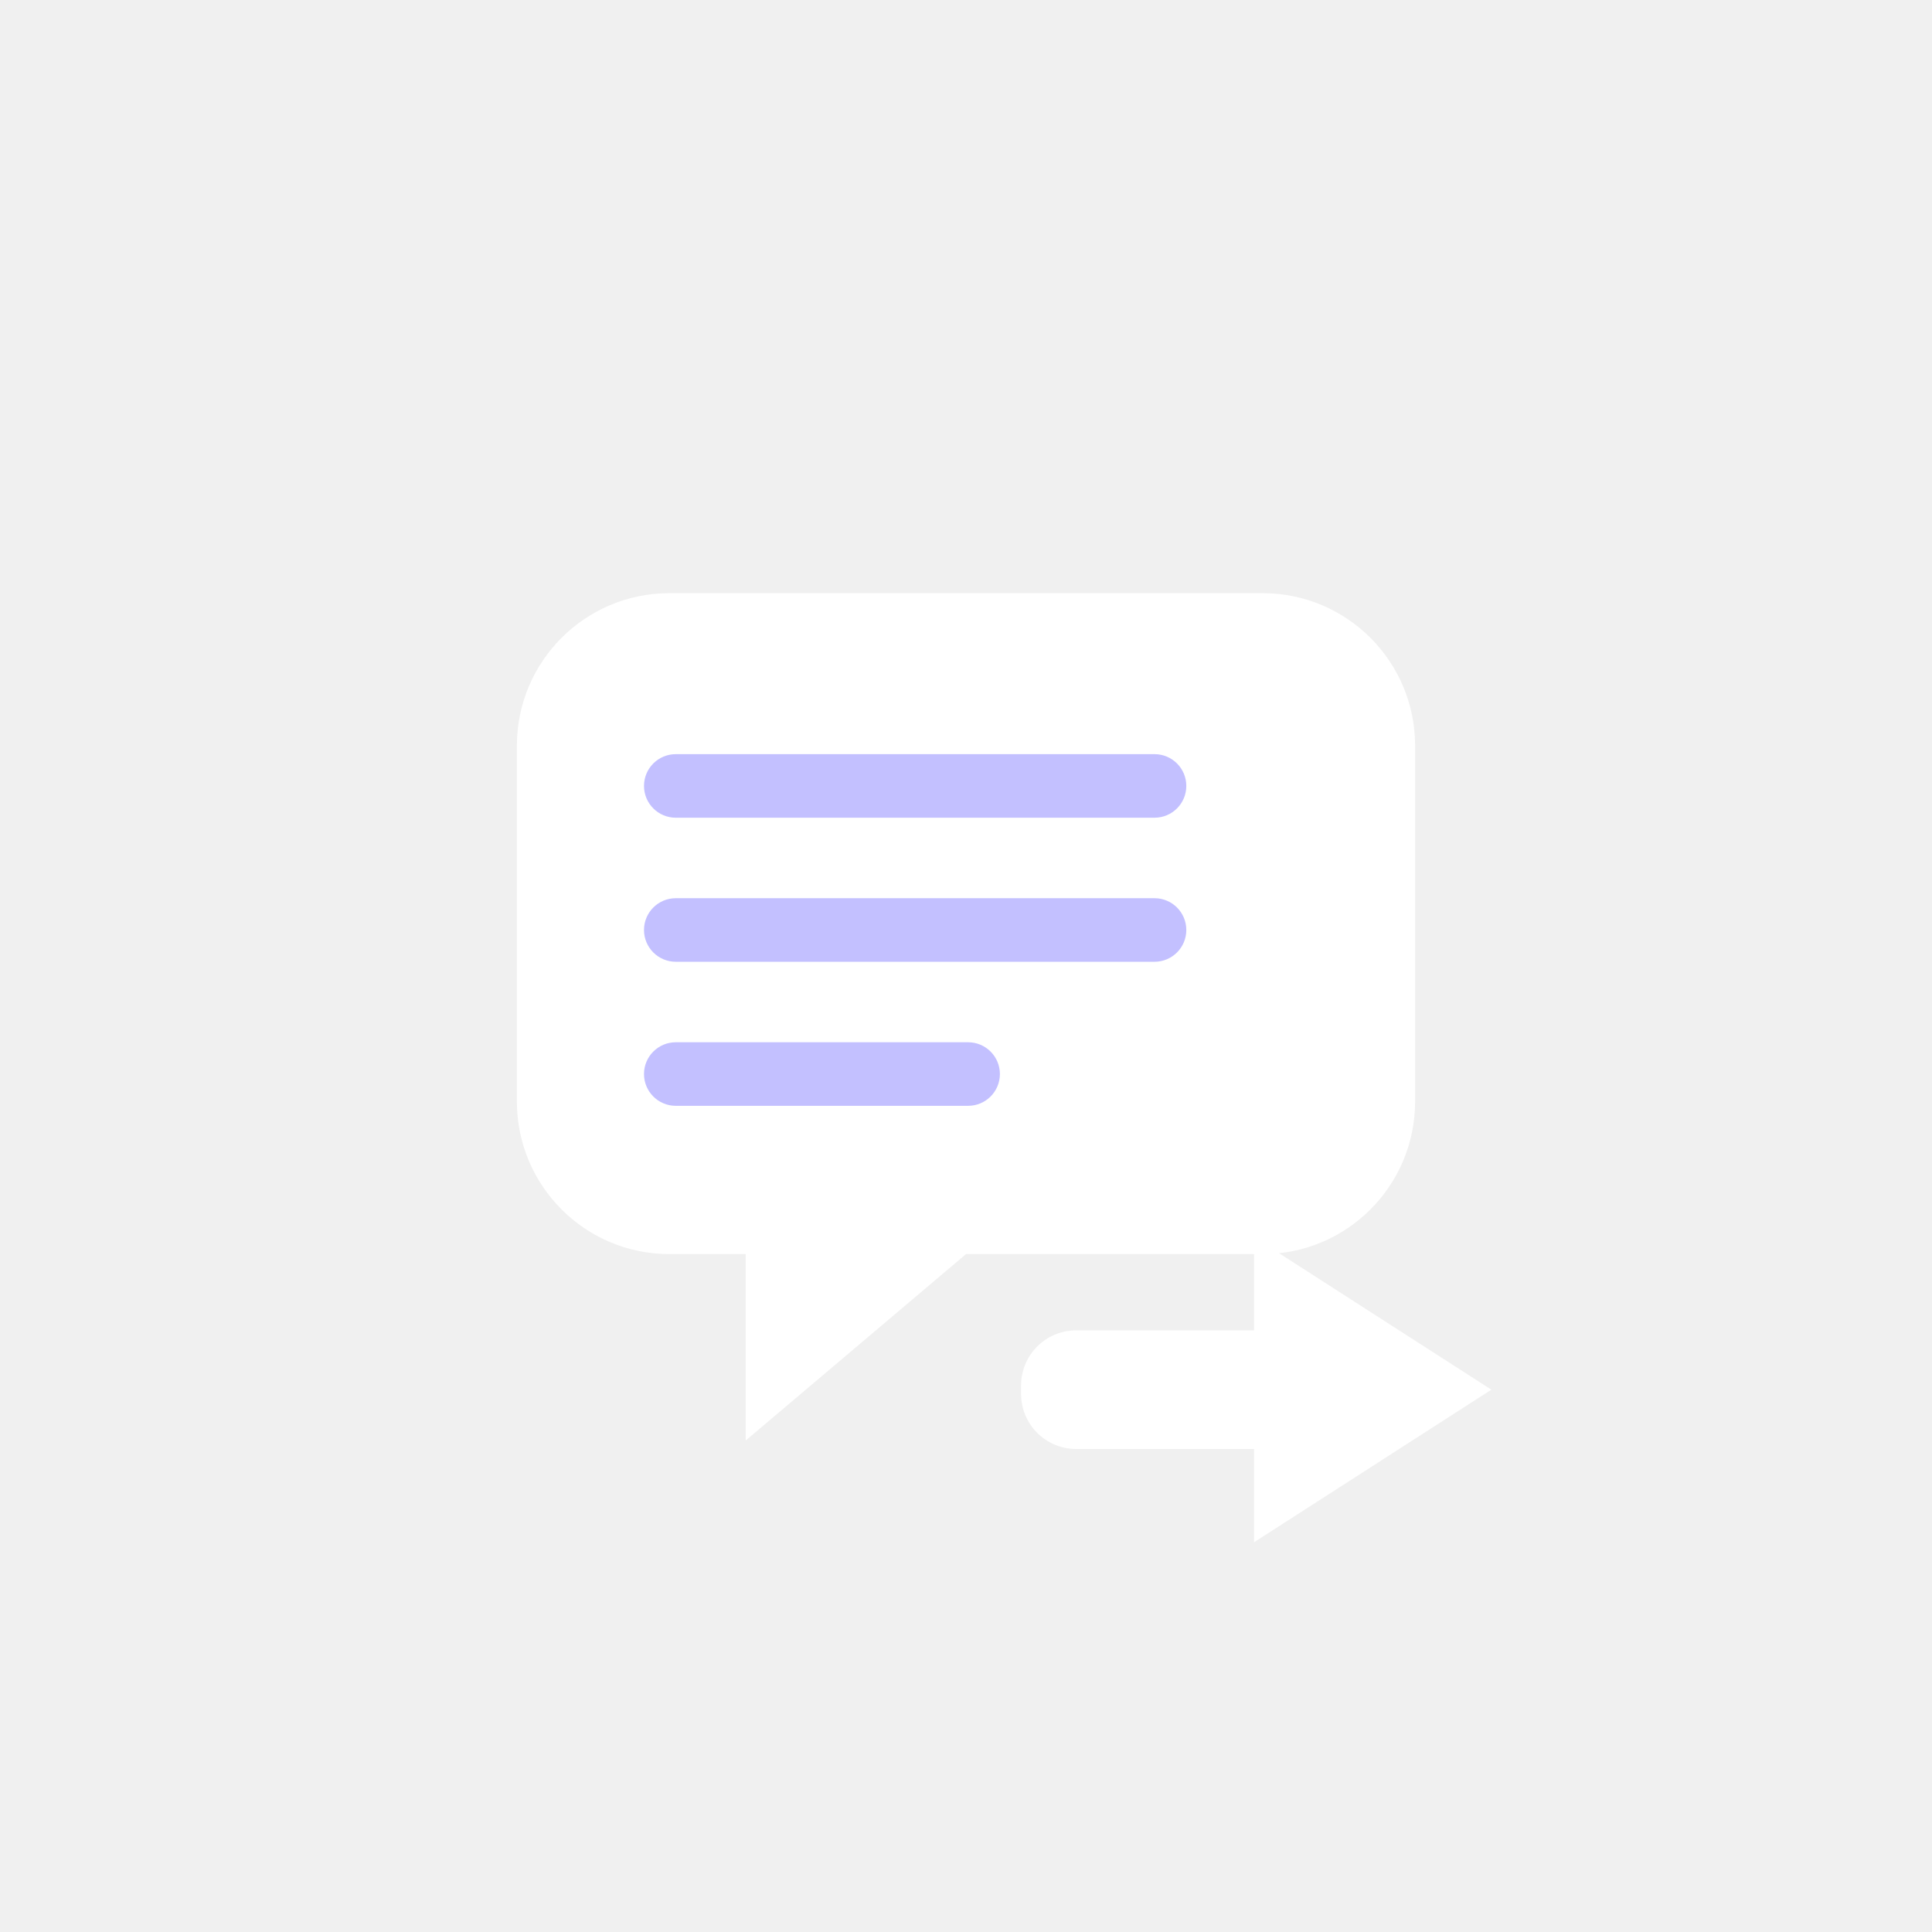
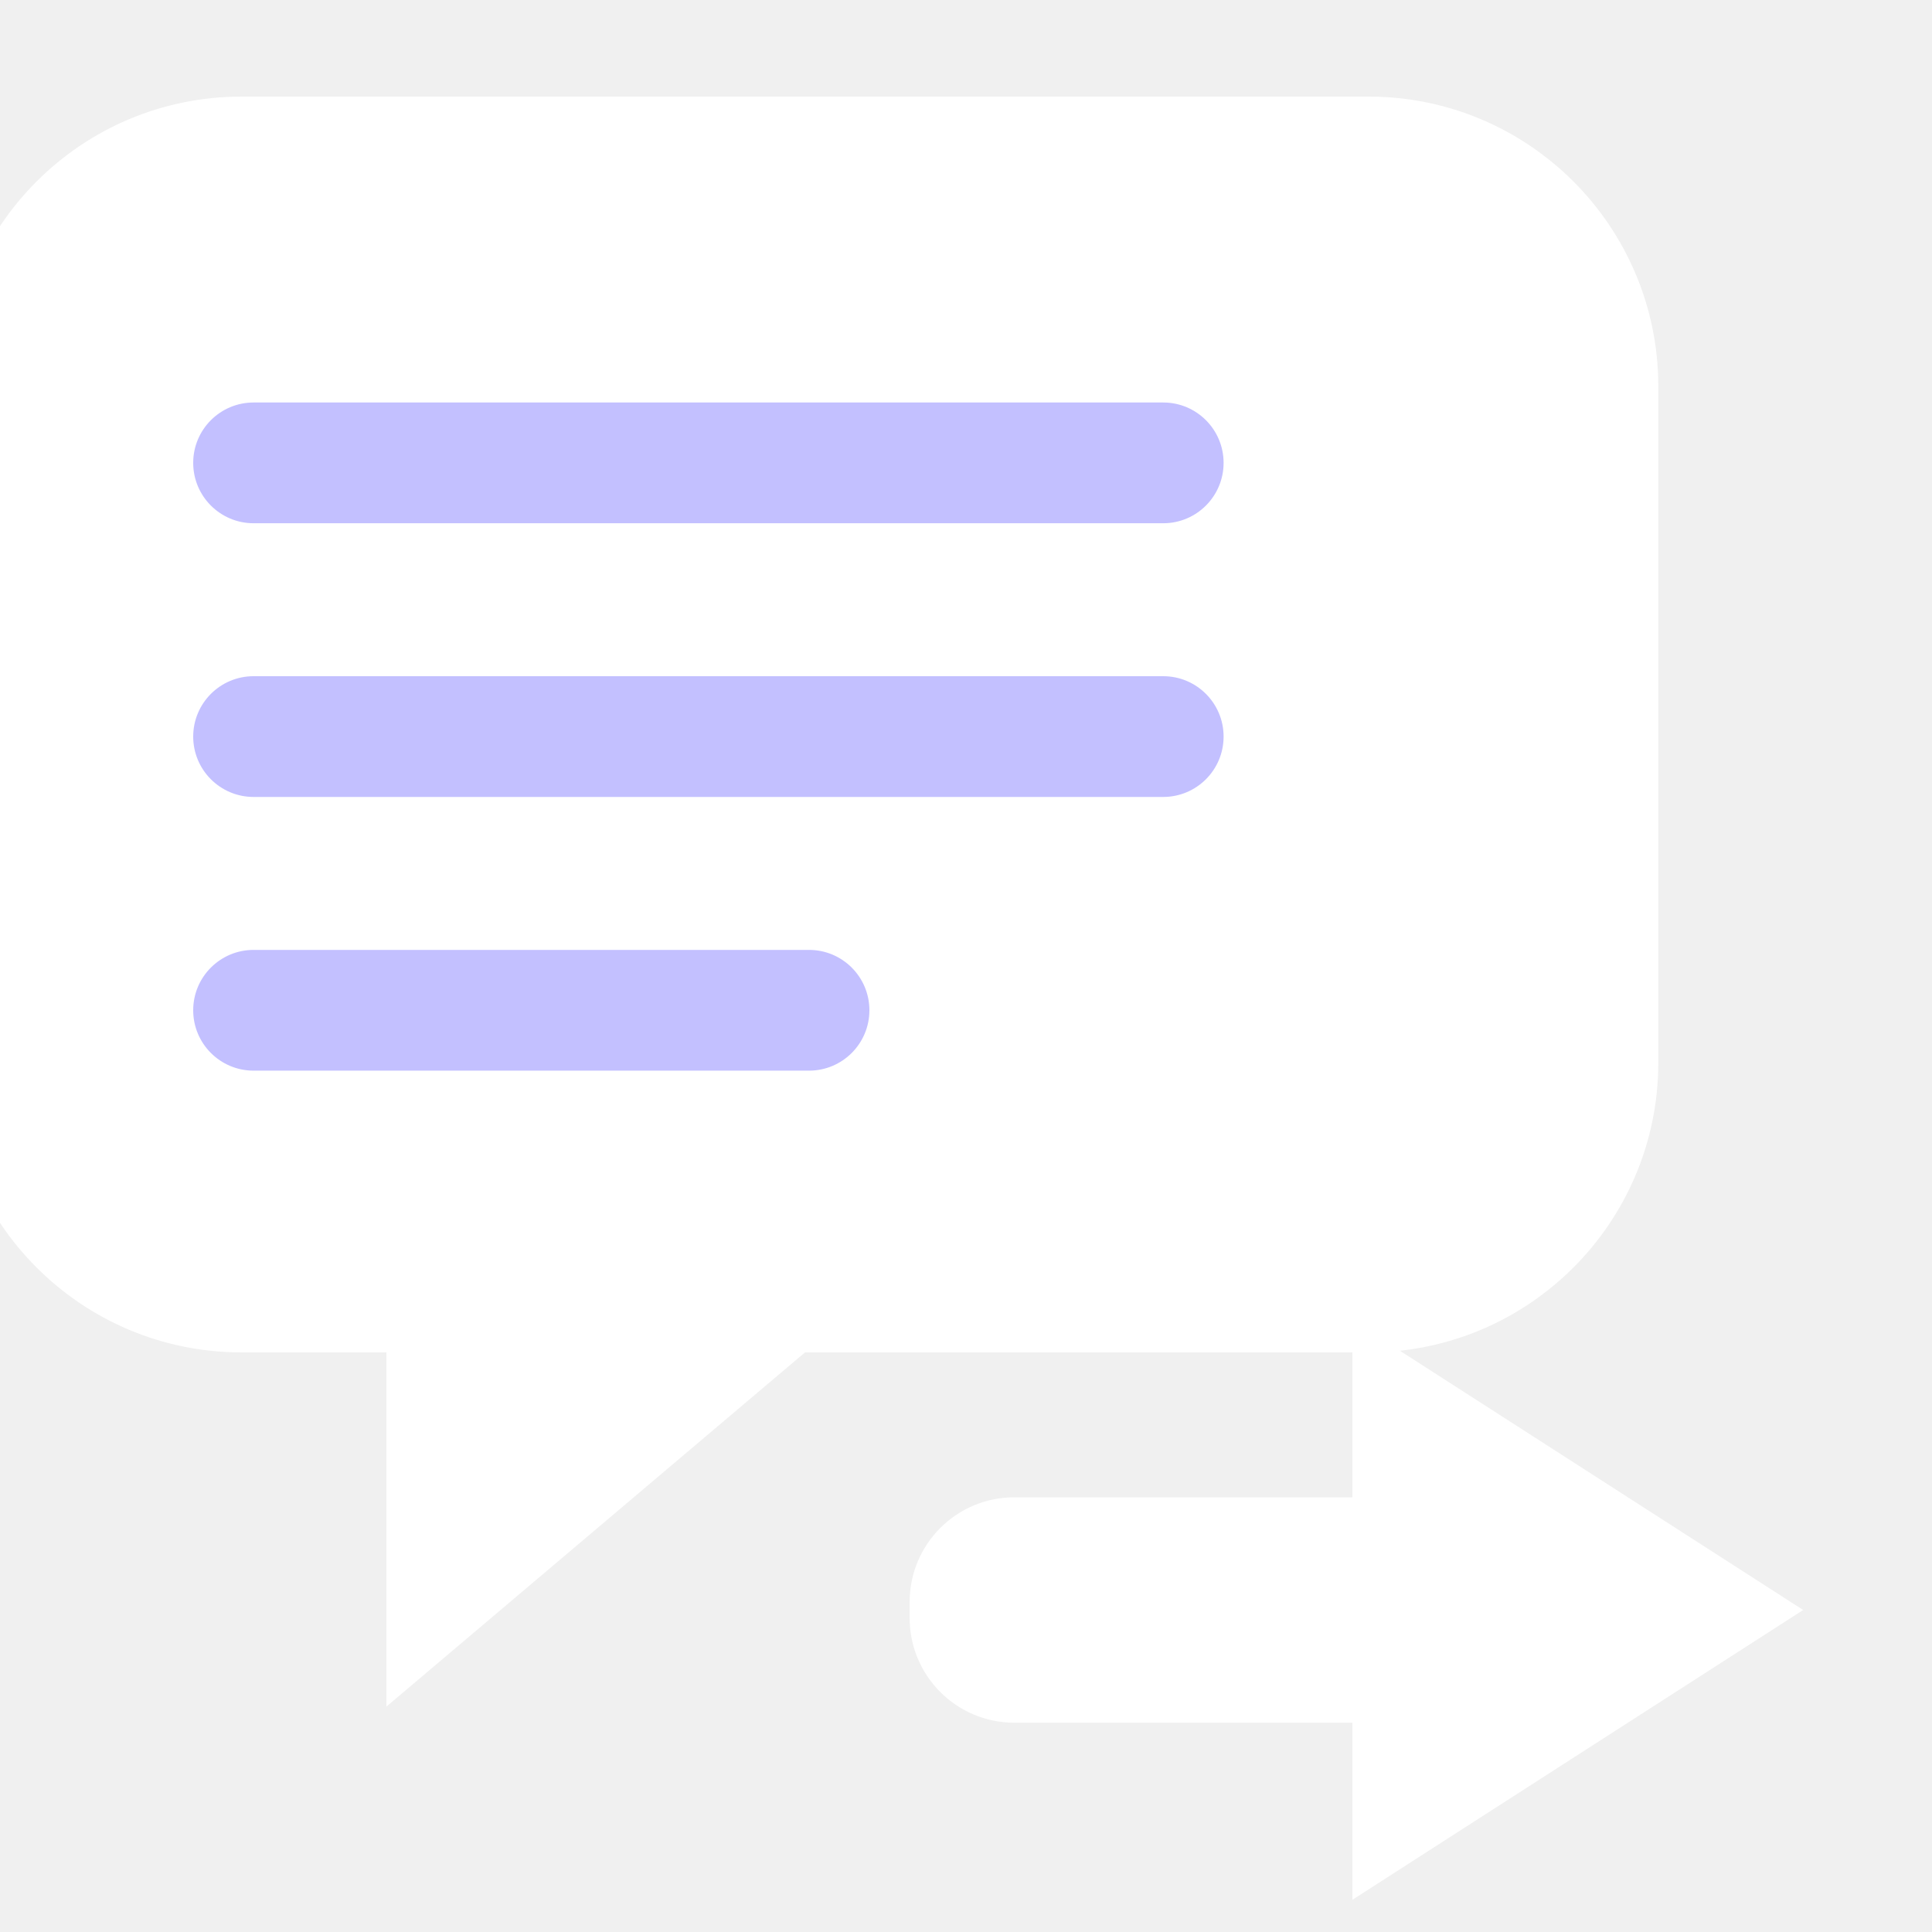
- <svg xmlns="http://www.w3.org/2000/svg" width="456" height="456" viewBox="0 0 456 456">
+ <svg xmlns="http://www.w3.org/2000/svg" viewBox="128 128 240 240" width="240" height="240">
  <path fill="#FFFFFF" d="M158 140     h140 a36 36 0 0 1 36 36     v84 a36 36 0 0 1 -36 36     h-70 l-52 44 v-44 h-18 a36 36 0 0 1 -36 -36     v-84 a36 36 0 0 1 36 -36 z" />
  <rect x="152" y="178" width="128" height="15" rx="7.5" fill="#C3C0FF" />
  <rect x="152" y="212" width="128" height="15" rx="7.5" fill="#C3C0FF" />
  <rect x="152" y="246" width="84" height="15" rx="7.5" fill="#C3C0FF" />
  <path fill="#FFFFFF" d="M296 292     l56 36 -56 36 v-22     h-42 a13 13 0 0 1 -13 -13 v-2     a13 13 0 0 1 13 -13 h42 z" />
</svg>
